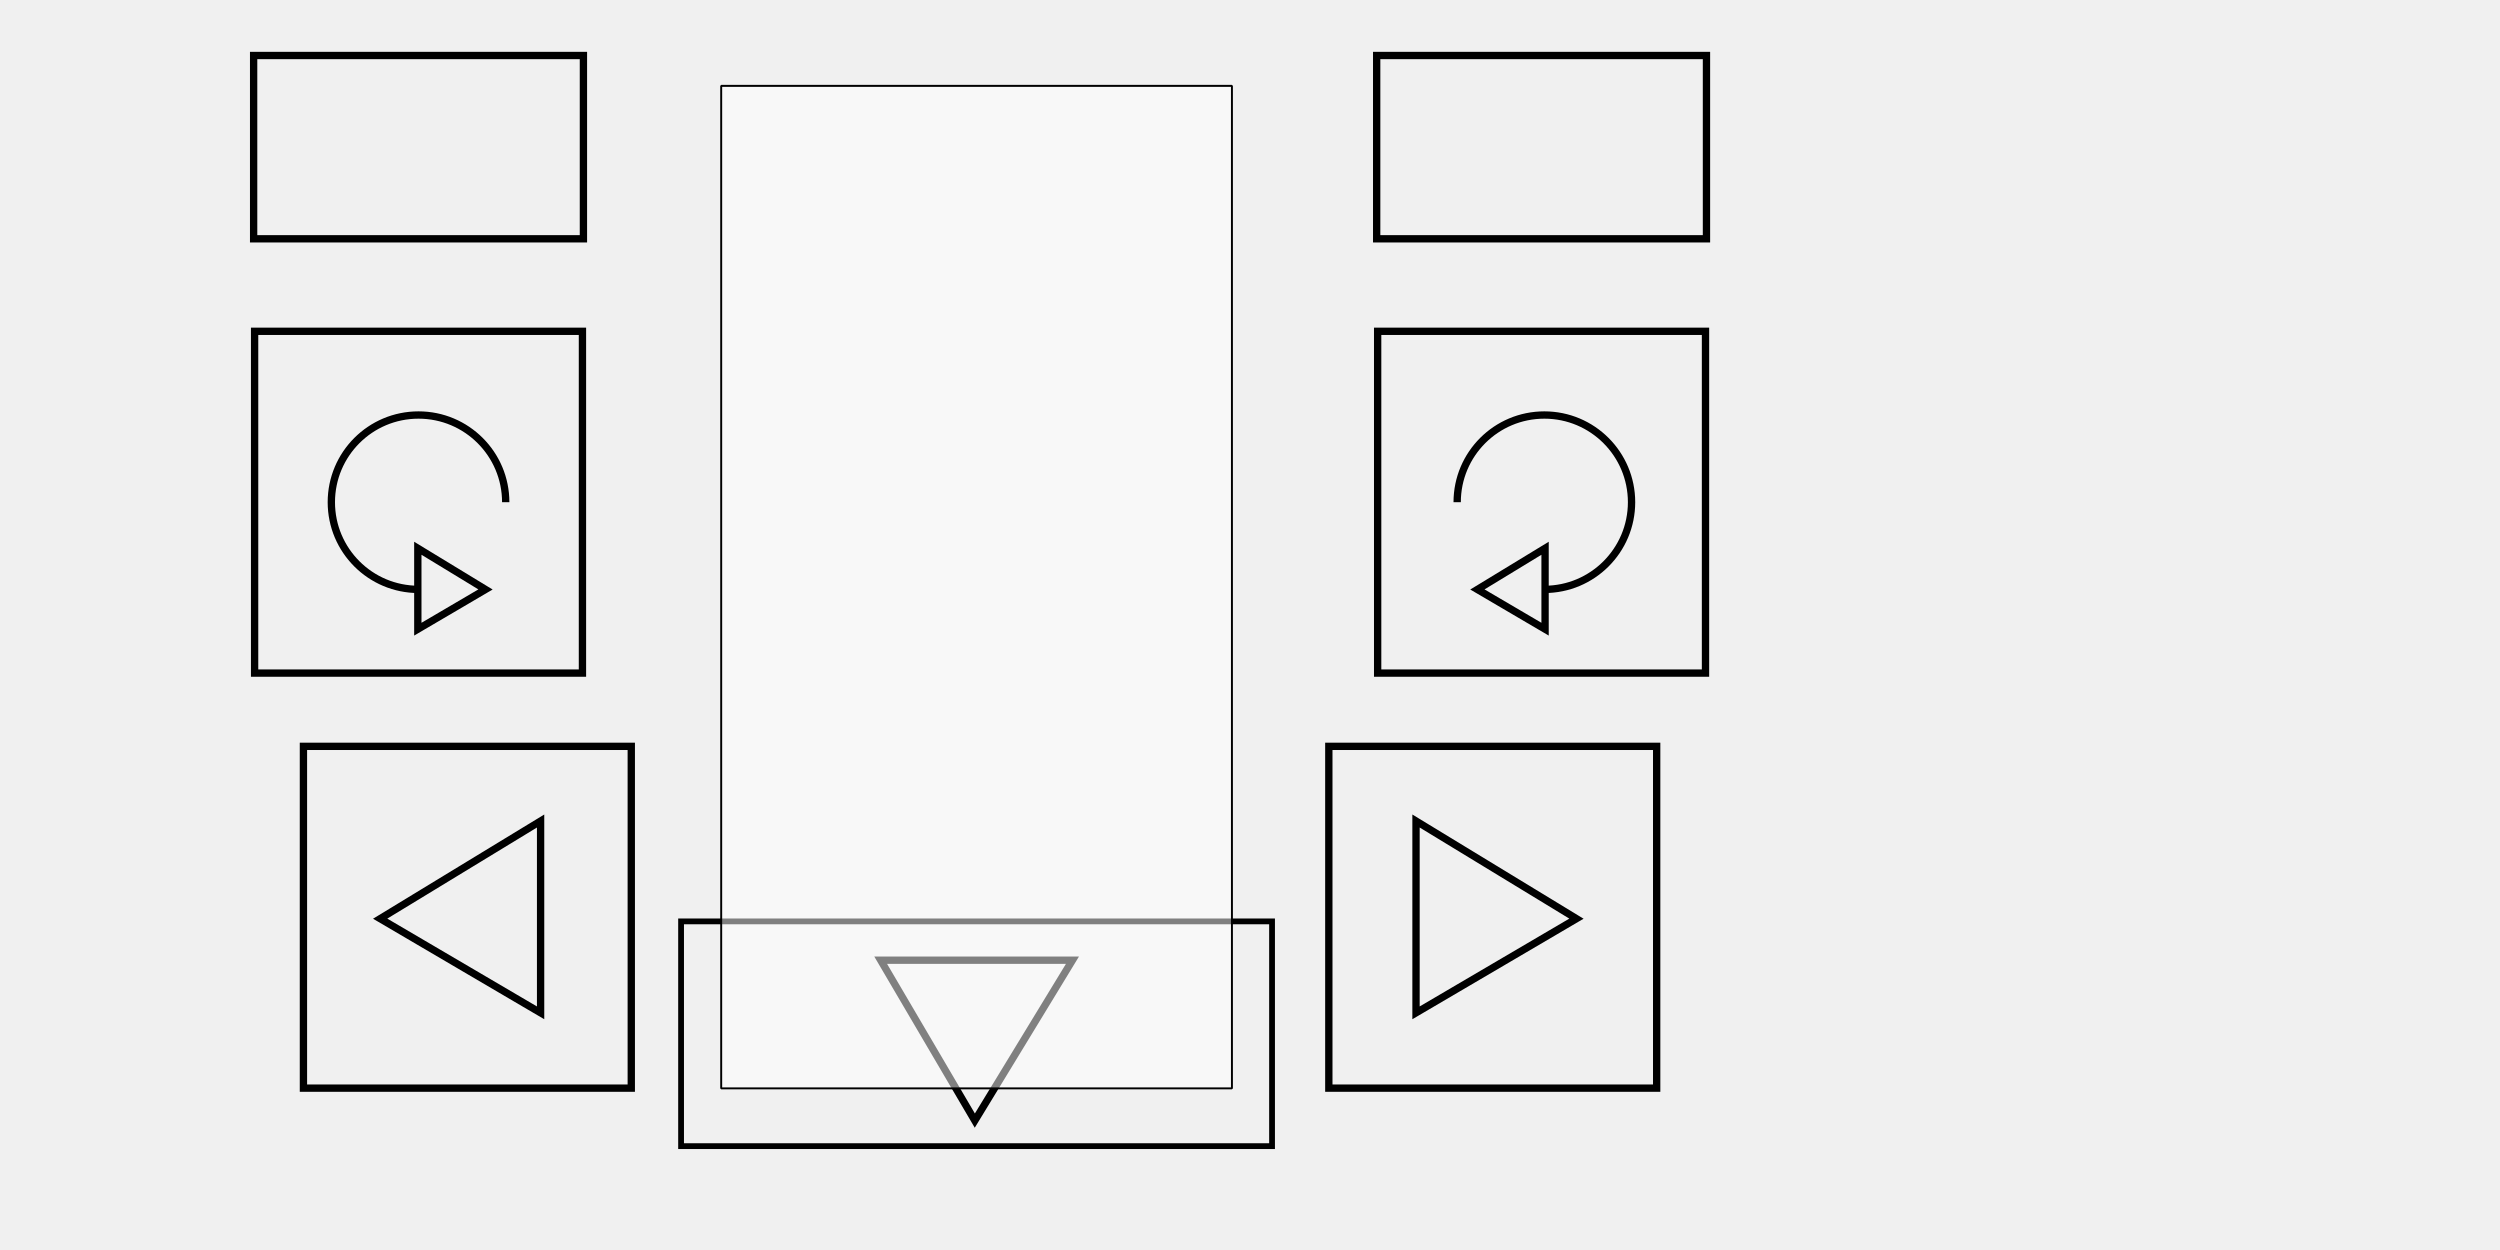
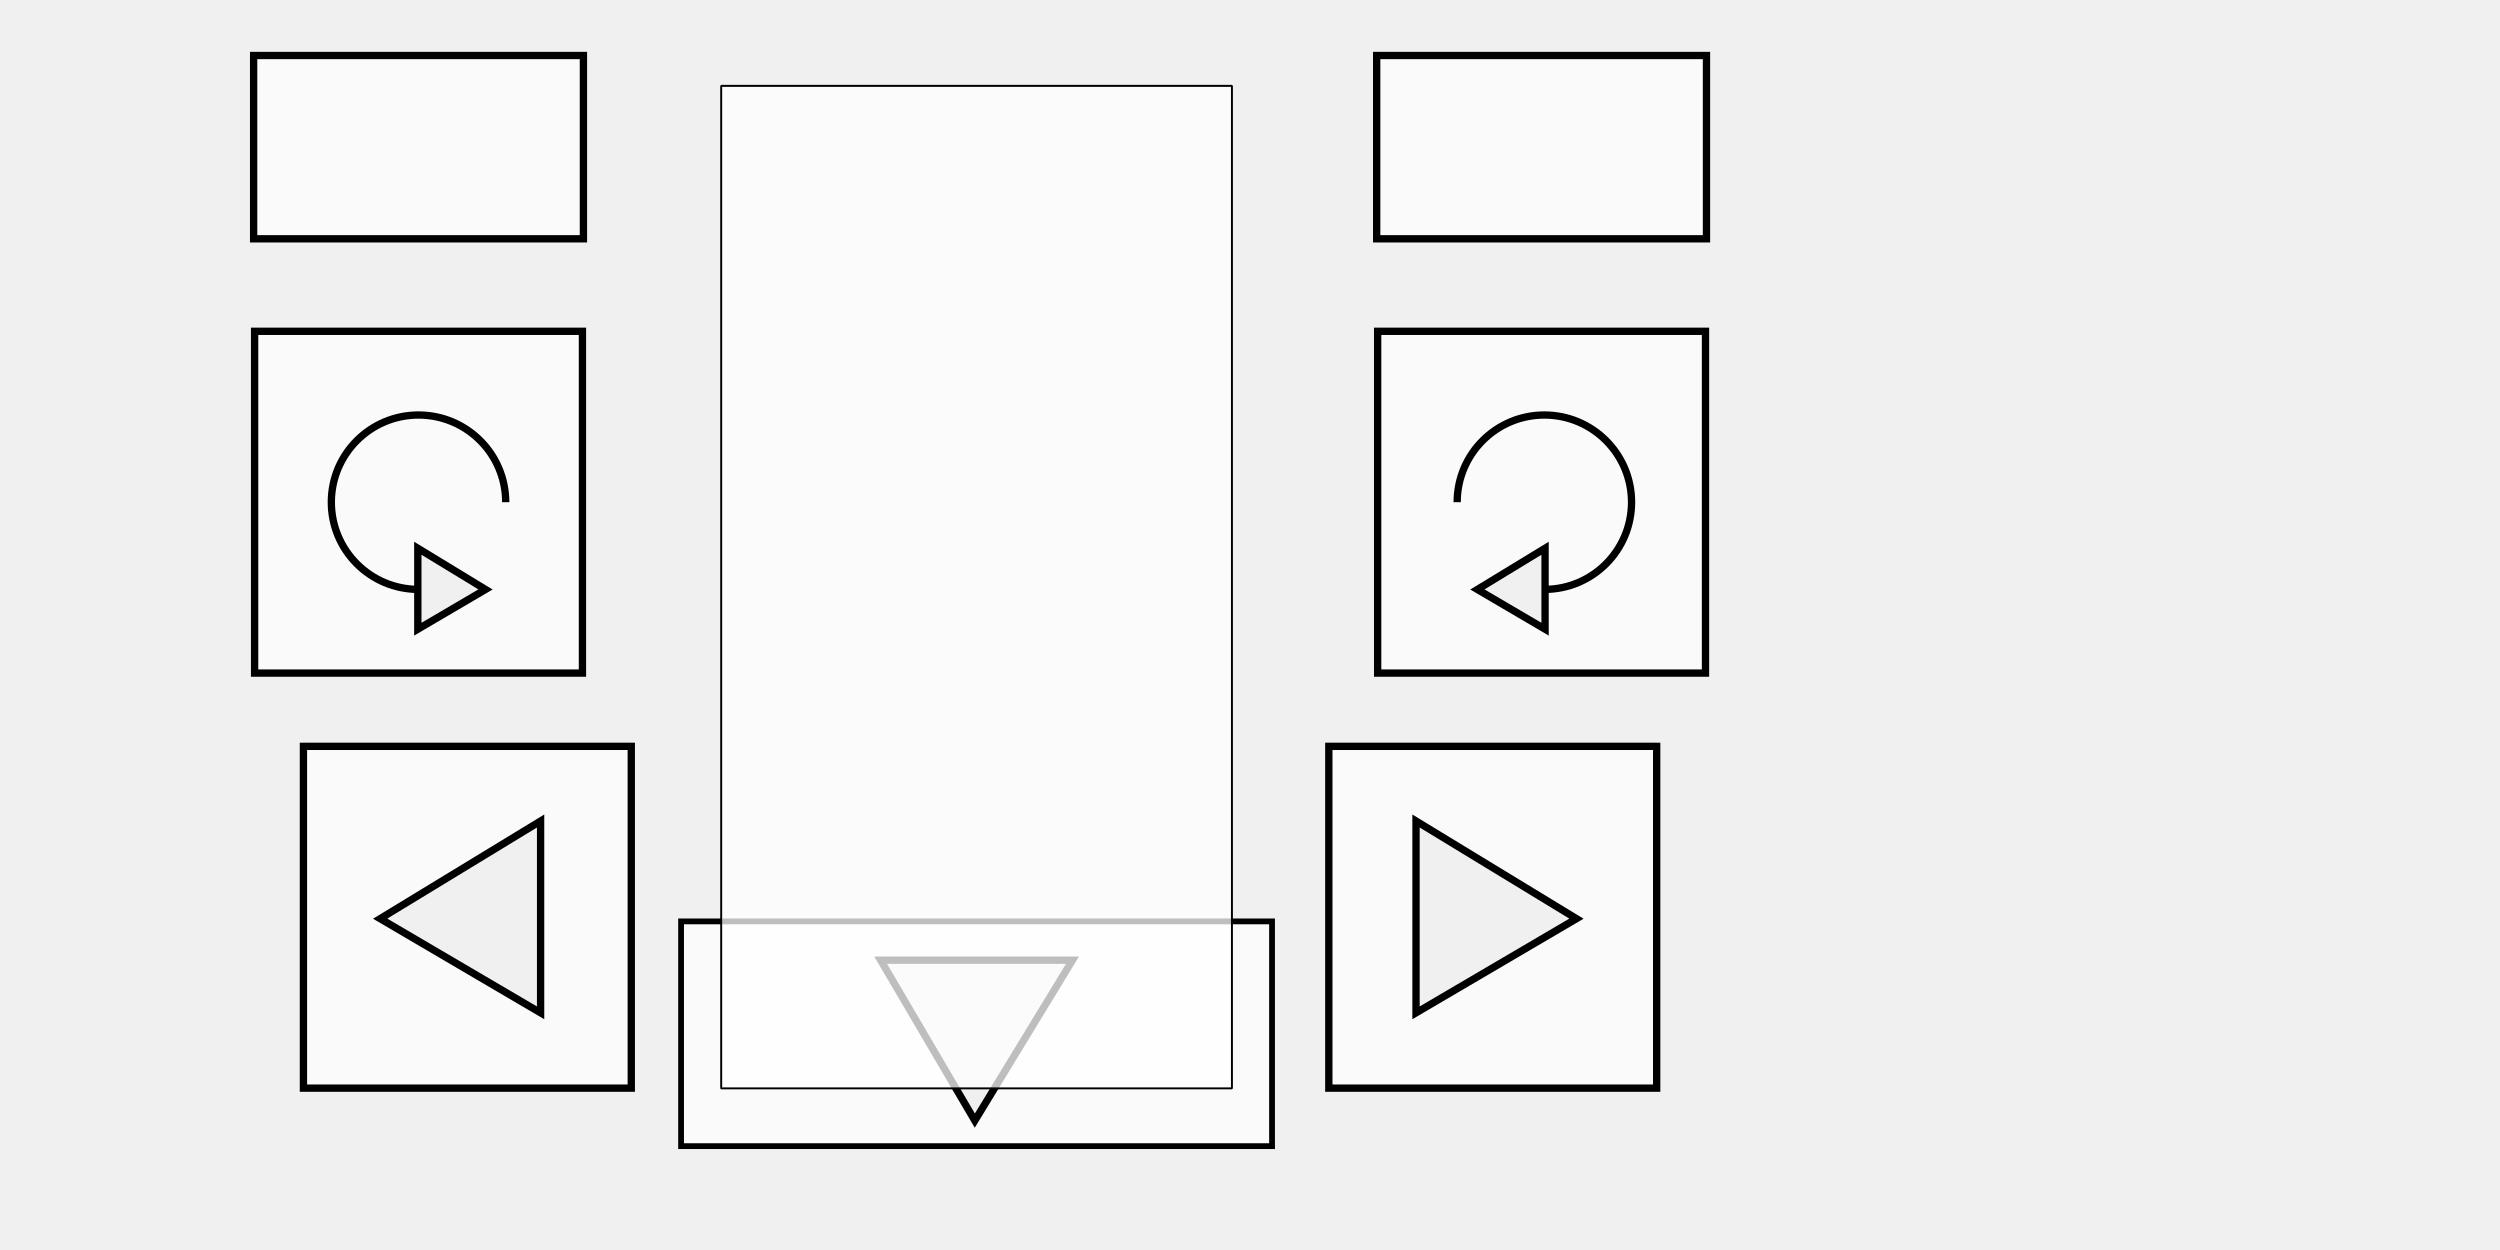
<svg xmlns="http://www.w3.org/2000/svg" width="1024" height="512" id="svg2" version="1.1">
  <defs id="defs4" />
  <g id="layer2" style="display:none">
    <rect style="fill:#bababa;fill-opacity:1;stroke:none" id="rect3890" width="800" height="480" x="0" y="540.362" transform="translate(0,-540.3622)" />
    <rect style="fill:#241c1c;fill-opacity:1;stroke:none;display:inline" id="rect3894" width="200" height="400" x="300" y="40" />
  </g>
  <g id="layer1" transform="translate(0,-540.3622)" style="display:inline">
-     <flowRoot xml:space="preserve" id="flowRoot3004" style="font-size:40px;font-style:normal;font-variant:normal;font-weight:normal;font-stretch:normal;line-height:79%;letter-spacing:0.014px;word-spacing:0px;fill:#000000;fill-opacity:1;stroke:none;font-family:Sawasdee;-inkscape-font-specification:Sawasdee" transform="matrix(2.278423,0,0,2.278423,-487.0072,534.0991)">
+     <rect style="fill:#f0f0f0;fill-opacity:1;stroke:#2d2d2d;stroke-width:1;stroke-linecap:round;stroke-linejoin:miter;stroke-miterlimit:4;stroke-opacity:1;stroke-dasharray:none" id="rect3917" width="1080" height="587.143" x="-25.714" y="513.076" rx="60.714" ry="0" />
+     <flowRoot xml:space="preserve" id="flowRoot3004" style="font-size:40px;font-style:normal;font-variant:normal;font-weight:normal;font-stretch:normal;line-height:79%;letter-spacing:0.014px;word-spacing:0px;fill:#141414;fill-opacity:1;stroke:none;font-family:Sawasdee;-inkscape-font-specification:Sawasdee" transform="matrix(2.278423,0,0,2.278423,-487.0072,534.0991)">
      <flowRegion id="flowRegion3006">
-         <rect id="rect3008" width="337.618" height="202.88" x="66.444" y="20.541" style="font-style:normal;font-variant:normal;font-weight:normal;font-stretch:normal;line-height:79%;letter-spacing:0.014px;font-family:Sawasdee;-inkscape-font-specification:Sawasdee" />
+         <rect id="rect3008" width="337.618" height="202.88" x="66.444" y="20.541" style="font-style:normal;font-variant:normal;font-weight:normal;font-stretch:normal;line-height:79%;letter-spacing:0.014px;font-family:Sawasdee;-inkscape-font-specification:Sawasdee;fill:#141414;fill-opacity:1" />
      </flowRegion>
-       <flowPara id="flowPara3817" style="font-style:normal;font-weight:normal;text-align:center;line-height:79%;letter-spacing:0.002px;text-anchor:middle;-inkscape-font-specification:Sawasdee">P</flowPara>
-       <flowPara style="font-style:normal;font-weight:normal;text-align:center;line-height:79%;letter-spacing:0.002px;text-anchor:middle;-inkscape-font-specification:Sawasdee" id="flowPara4101">E</flowPara>
-       <flowPara style="font-style:normal;font-weight:normal;text-align:center;line-height:79%;letter-spacing:0.002px;text-anchor:middle;-inkscape-font-specification:Sawasdee" id="flowPara4103">E</flowPara>
-       <flowPara style="font-style:normal;font-weight:normal;text-align:center;line-height:79%;letter-spacing:0.002px;text-anchor:middle;-inkscape-font-specification:Sawasdee" id="flowPara4105">C</flowPara>
-       <flowPara style="font-style:normal;font-weight:normal;text-align:center;line-height:79%;letter-spacing:0.002px;text-anchor:middle;-inkscape-font-specification:Sawasdee" id="flowPara4107">E</flowPara>
-       <flowPara style="font-style:normal;font-weight:normal;text-align:center;line-height:79%;letter-spacing:0.002px;text-anchor:middle;-inkscape-font-specification:Sawasdee" id="flowPara4109">S</flowPara>
+       <flowPara id="flowPara3817" style="font-style:normal;font-weight:normal;text-align:center;line-height:79%;letter-spacing:0.002px;text-anchor:middle;-inkscape-font-specification:Sawasdee;fill:#141414;fill-opacity:1">P</flowPara>
+       <flowPara style="font-style:normal;font-weight:normal;text-align:center;line-height:79%;letter-spacing:0.002px;text-anchor:middle;-inkscape-font-specification:Sawasdee;fill:#141414;fill-opacity:1" id="flowPara4101">E</flowPara>
+       <flowPara style="font-style:normal;font-weight:normal;text-align:center;line-height:79%;letter-spacing:0.002px;text-anchor:middle;-inkscape-font-specification:Sawasdee;fill:#141414;fill-opacity:1" id="flowPara4103">E</flowPara>
+       <flowPara style="font-style:normal;font-weight:normal;text-align:center;line-height:79%;letter-spacing:0.002px;text-anchor:middle;-inkscape-font-specification:Sawasdee;fill:#141414;fill-opacity:1" id="flowPara4105">C</flowPara>
+       <flowPara style="font-style:normal;font-weight:normal;text-align:center;line-height:79%;letter-spacing:0.002px;text-anchor:middle;-inkscape-font-specification:Sawasdee;fill:#141414;fill-opacity:1" id="flowPara4107">E</flowPara>
+       <flowPara style="font-style:normal;font-weight:normal;text-align:center;line-height:79%;letter-spacing:0.002px;text-anchor:middle;-inkscape-font-specification:Sawasdee;fill:#141414;fill-opacity:1" id="flowPara4109">S</flowPara>
    </flowRoot>
    <flowRoot xml:space="preserve" id="flowRoot3792" style="font-size:40px;font-style:normal;font-variant:normal;font-weight:normal;font-stretch:normal;line-height:125%;letter-spacing:0.06px;word-spacing:0px;fill:#000000;fill-opacity:1;stroke:none;font-family:Sawasdee;-inkscape-font-specification:Sawasdee" transform="matrix(1.42402,0,0,1.42402,344.6268,863.3866)">
      <flowRegion id="flowRegion3794">
        <rect id="rect3796" width="349.513" height="183.848" x="54.548" y="39.573" style="font-style:normal;font-variant:normal;font-weight:normal;font-stretch:normal;font-family:Sawasdee;-inkscape-font-specification:Sawasdee" />
      </flowRegion>
      <flowPara id="flowPara3798" />
    </flowRoot>
-     <rect style="fill:none;stroke:#000000;stroke-opacity:1;display:inline;stroke-width:3;stroke-miterlimit:4;stroke-dasharray:none" id="rect3902" width="134.286" height="140" x="124.286" y="846.065" />
-     <rect y="846.065" x="544.286" height="140" width="134.286" id="rect3905" style="fill:none;stroke:#000000;stroke-opacity:1;display:inline;stroke-width:3;stroke-miterlimit:4;stroke-dasharray:none" />
-     <rect y="676.065" x="104.286" height="140" width="134.286" id="rect3907" style="fill:none;stroke:#000000;stroke-width:3;stroke-miterlimit:4;stroke-opacity:1;stroke-dasharray:none;display:inline" />
-     <rect style="fill:none;stroke:#000000;stroke-width:3;stroke-miterlimit:4;stroke-opacity:1;stroke-dasharray:none;display:inline" id="rect3909" width="134.286" height="140" x="564.286" y="676.065" />
-     <path style="fill:none;stroke:#000000;stroke-width:3;stroke-linecap:butt;stroke-linejoin:miter;stroke-opacity:1;stroke-miterlimit:4;stroke-dasharray:none" d="m 221.429,414.857 0,-78.571 -65.714,40 z" id="path3913" transform="translate(0,540.3622)" />
-     <path id="path3915" d="m 580,955.219 0,-78.571 65.714,40 z" style="fill:none;stroke:#000000;stroke-width:3;stroke-linecap:butt;stroke-linejoin:miter;stroke-opacity:1;stroke-miterlimit:4;stroke-dasharray:none" />
+     <rect style="fill:#fafafa;stroke:#000000;stroke-opacity:1;display:inline;stroke-width:3;stroke-miterlimit:4;stroke-dasharray:none;fill-opacity:1" id="rect3902" width="134.286" height="140" x="124.286" y="846.065" />
+     <rect y="846.065" x="544.286" height="140" width="134.286" id="rect3905" style="fill:#fafafa;stroke:#000000;stroke-opacity:1;display:inline;stroke-width:3;stroke-miterlimit:4;stroke-dasharray:none;fill-opacity:1" />
+     <rect y="676.065" x="104.286" height="140" width="134.286" id="rect3907" style="fill:#fafafa;stroke:#000000;stroke-width:3;stroke-miterlimit:4;stroke-opacity:1;stroke-dasharray:none;display:inline;fill-opacity:1" />
+     <rect style="fill:#fafafa;stroke:#000000;stroke-width:3;stroke-miterlimit:4;stroke-opacity:1;stroke-dasharray:none;display:inline;fill-opacity:1" id="rect3909" width="134.286" height="140" x="564.286" y="676.065" />
+     <path style="fill:#f0f0f0;stroke:#000000;stroke-width:3;stroke-linecap:butt;stroke-linejoin:miter;stroke-opacity:1;stroke-miterlimit:4;stroke-dasharray:none;fill-opacity:1" d="m 221.429,414.857 0,-78.571 -65.714,40 z" id="path3913" transform="translate(0,540.3622)" />
+     <path id="path3915" d="m 580,955.219 0,-78.571 65.714,40 z" style="fill:#f0f0f0;stroke:#000000;stroke-width:3;stroke-linecap:butt;stroke-linejoin:miter;stroke-opacity:1;stroke-miterlimit:4;stroke-dasharray:none;fill-opacity:1" />
    <path style="fill:none;stroke:#000000;stroke-width:3;stroke-linejoin:bevel;stroke-miterlimit:4;stroke-opacity:1;stroke-dasharray:none" id="path3921" d="m 192.857,247.714 c -19.724,0 -35.714,-15.99 -35.714,-35.714 0,-19.724 15.99,-35.714 35.714,-35.714 19.724,0 35.714,15.99 35.714,35.714 0,0 0,0 0,0" transform="translate(-21.42857,534.0651)" />
-     <path style="fill:none;stroke:#000000;stroke-width:3;stroke-linecap:butt;stroke-linejoin:miter;stroke-miterlimit:4;stroke-opacity:1;stroke-dasharray:none" d="m 171.139,798.075 0,-33.145 27.721,16.874 z" id="path3923" />
+     <path style="fill:#f0f0f0;stroke:#000000;stroke-width:3;stroke-linecap:butt;stroke-linejoin:miter;stroke-miterlimit:4;stroke-opacity:1;stroke-dasharray:none;fill-opacity:1" d="m 171.139,798.075 0,-33.145 27.721,16.874 z" id="path3923" />
    <path transform="matrix(-1,0,0,1,825.4286,534.0651)" d="m 192.857,247.714 c -19.724,0 -35.714,-15.99 -35.714,-35.714 0,-19.724 15.99,-35.714 35.714,-35.714 19.724,0 35.714,15.99 35.714,35.714 0,0 0,0 0,0" id="path3925" style="fill:none;stroke:#000000;stroke-width:3;stroke-linejoin:bevel;stroke-miterlimit:4;stroke-opacity:1;stroke-dasharray:none" />
-     <path id="path3927" d="m 632.861,798.075 0,-33.145 -27.721,16.874 z" style="fill:none;stroke:#000000;stroke-width:3;stroke-linecap:butt;stroke-linejoin:miter;stroke-miterlimit:4;stroke-opacity:1;stroke-dasharray:none" />
-     <rect style="fill:#9d9d9d;fill-opacity:0;stroke:#000000;stroke-width:2.368;stroke-miterlimit:4;stroke-opacity:1;stroke-dasharray:none" id="rect3017" width="242.06" height="92.06" x="278.97" y="917.761" />
-     <path style="fill:none;stroke:#000000;stroke-width:3;stroke-linecap:butt;stroke-linejoin:miter;stroke-miterlimit:4;stroke-opacity:1;stroke-dasharray:none" d="m 360.714,933.648 78.571,0 -40,65.714 z" id="path3806" />
-     <rect y="575.537" x="295.4" height="410.629" width="209.2" id="rect3782" style="fill:#ffffff;stroke:#000000;stroke-width:0.8;stroke-linejoin:bevel;stroke-miterlimit:4;stroke-opacity:1;stroke-dasharray:none;fill-opacity:0.502" />
-     <rect style="fill:none;stroke:#000000;stroke-width:3;stroke-miterlimit:4;stroke-opacity:1;stroke-dasharray:none;display:inline" id="rect3808" width="135.082" height="75.082" x="563.887" y="563.095" />
+     <path id="path3927" d="m 632.861,798.075 0,-33.145 -27.721,16.874 z" style="fill:#f0f0f0;stroke:#000000;stroke-width:3;stroke-linecap:butt;stroke-linejoin:miter;stroke-miterlimit:4;stroke-opacity:1;stroke-dasharray:none;fill-opacity:1" />
+     <rect style="fill:#fafafa;fill-opacity:1;stroke:#000000;stroke-width:2.368;stroke-miterlimit:4;stroke-opacity:1;stroke-dasharray:none" id="rect3017" width="242.06" height="92.06" x="278.97" y="917.761" />
+     <path style="fill:#f0f0f0;stroke:#000000;stroke-width:3;stroke-linecap:butt;stroke-linejoin:miter;stroke-miterlimit:4;stroke-opacity:1;stroke-dasharray:none;fill-opacity:1" d="m 360.714,933.648 78.571,0 -40,65.714 z" id="path3806" />
+     <rect y="575.537" x="295.4" height="410.629" width="209.2" id="rect3782" style="fill:#ffffff;stroke:#000000;stroke-width:0.8;stroke-linejoin:bevel;stroke-miterlimit:4;stroke-opacity:1;stroke-dasharray:none;fill-opacity:0.744" />
+     <rect style="fill:#fafafa;stroke:#000000;stroke-width:3;stroke-miterlimit:4;stroke-opacity:1;stroke-dasharray:none;display:inline;fill-opacity:1" id="rect3808" width="135.082" height="75.082" x="563.887" y="563.095" />
    <flowRoot transform="matrix(1.019009,0,0,1.019009,393.2688,572.0048)" style="font-size:35.328px;font-style:normal;font-variant:normal;font-weight:normal;font-stretch:normal;line-height:79%;letter-spacing:0.014px;word-spacing:0px;fill:#000000;fill-opacity:1;stroke:none;font-family:Sawasdee;-inkscape-font-specification:Sawasdee" id="flowRoot3810" xml:space="preserve">
      <flowRegion id="flowRegion3812">
        <rect style="font-size:35.328px;font-style:normal;font-variant:normal;font-weight:normal;font-stretch:normal;line-height:79%;letter-spacing:0.014px;font-family:Sawasdee;-inkscape-font-specification:Sawasdee" y="20.541" x="66.444" height="202.88" width="337.618" id="rect3814" />
      </flowRegion>
      <flowPara style="font-size:35.328px;font-style:normal;font-weight:bold;text-align:center;line-height:79%;letter-spacing:0.002px;text-anchor:middle;-inkscape-font-specification:Sawasdee Bold" id="flowPara3826">Pause</flowPara>
    </flowRoot>
-     <rect y="563.095" x="103.887" height="75.082" width="135.082" id="rect3848" style="fill:none;stroke:#000000;stroke-width:3;stroke-miterlimit:4;stroke-opacity:1;stroke-dasharray:none;display:inline" />
+     <rect y="563.095" x="103.887" height="75.082" width="135.082" id="rect3848" style="fill:#fafafa;stroke:#000000;stroke-width:3;stroke-miterlimit:4;stroke-opacity:1;stroke-dasharray:none;display:inline;fill-opacity:1" />
    <flowRoot xml:space="preserve" id="flowRoot3850" style="font-size:35.328px;font-style:normal;font-variant:normal;font-weight:normal;font-stretch:normal;line-height:79%;letter-spacing:0.014px;word-spacing:0px;fill:#000000;fill-opacity:1;stroke:none;font-family:Sawasdee;-inkscape-font-specification:Sawasdee" transform="matrix(1.019009,0,0,1.019009,-66.73123,572.0048)">
      <flowRegion id="flowRegion3852">
        <rect id="rect3854" width="337.618" height="202.88" x="66.444" y="20.541" style="font-size:35.328px;font-style:normal;font-variant:normal;font-weight:normal;font-stretch:normal;line-height:79%;letter-spacing:0.014px;font-family:Sawasdee;-inkscape-font-specification:Sawasdee" />
      </flowRegion>
      <flowPara id="flowPara3856" style="font-size:35.328px;font-style:normal;font-weight:bold;text-align:center;line-height:79%;letter-spacing:0.002px;text-anchor:middle;-inkscape-font-specification:Sawasdee Bold">Pause</flowPara>
    </flowRoot>
  </g>
</svg>
